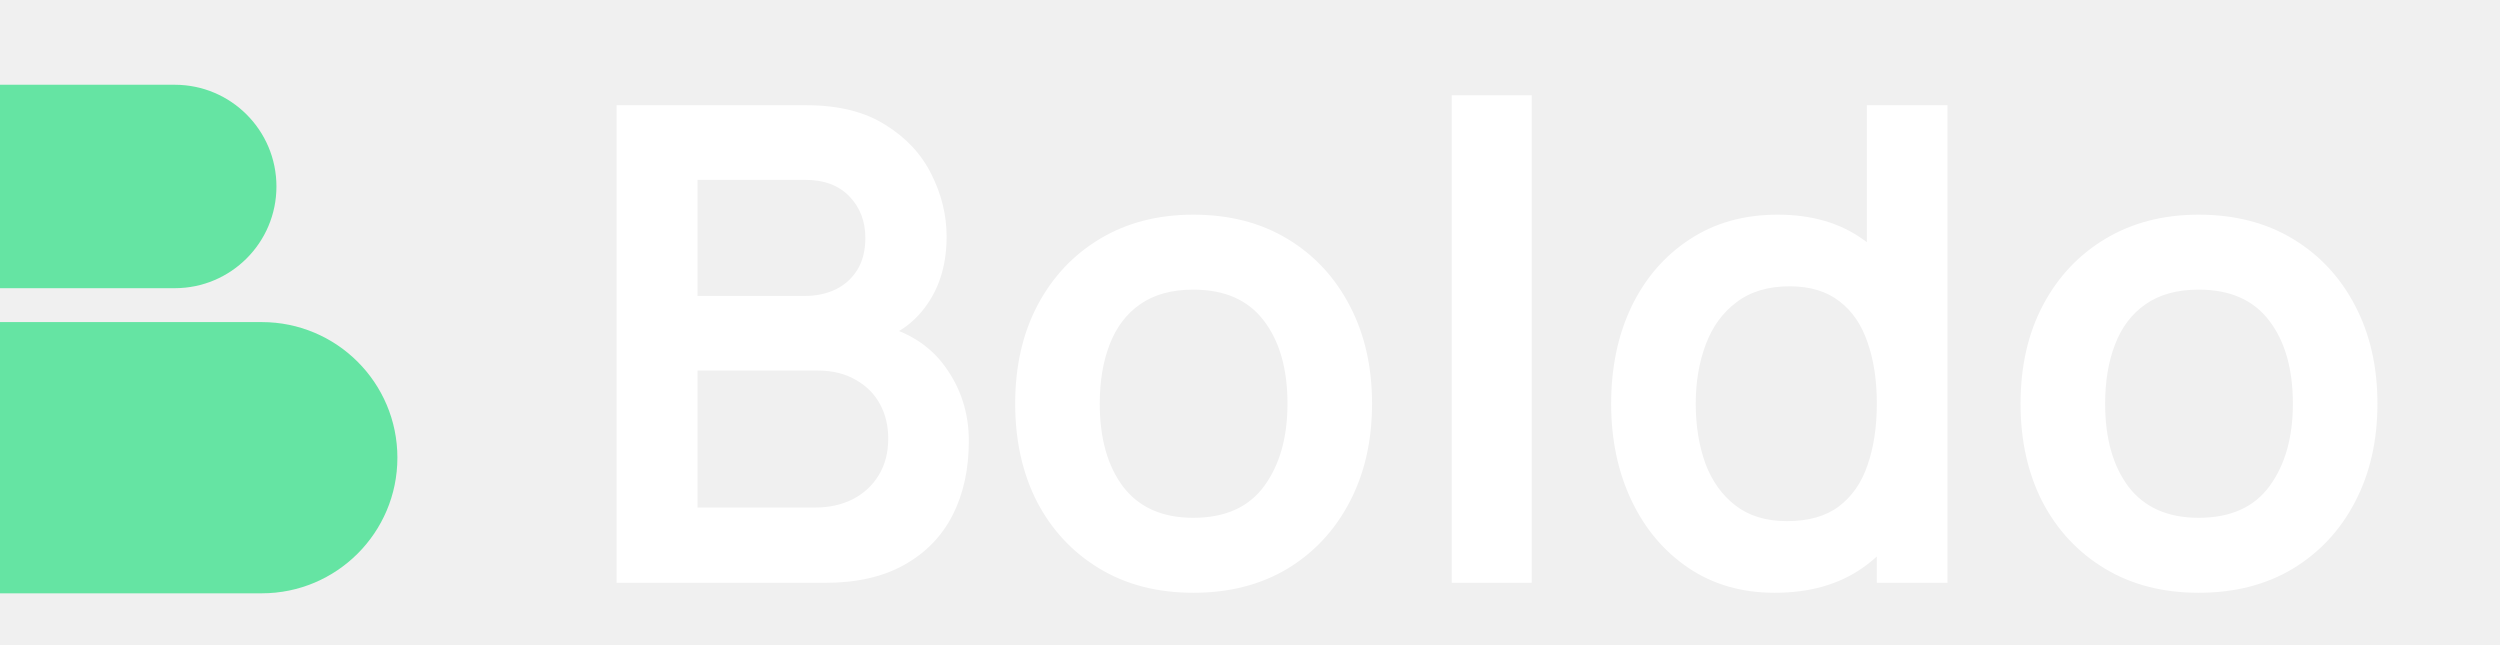
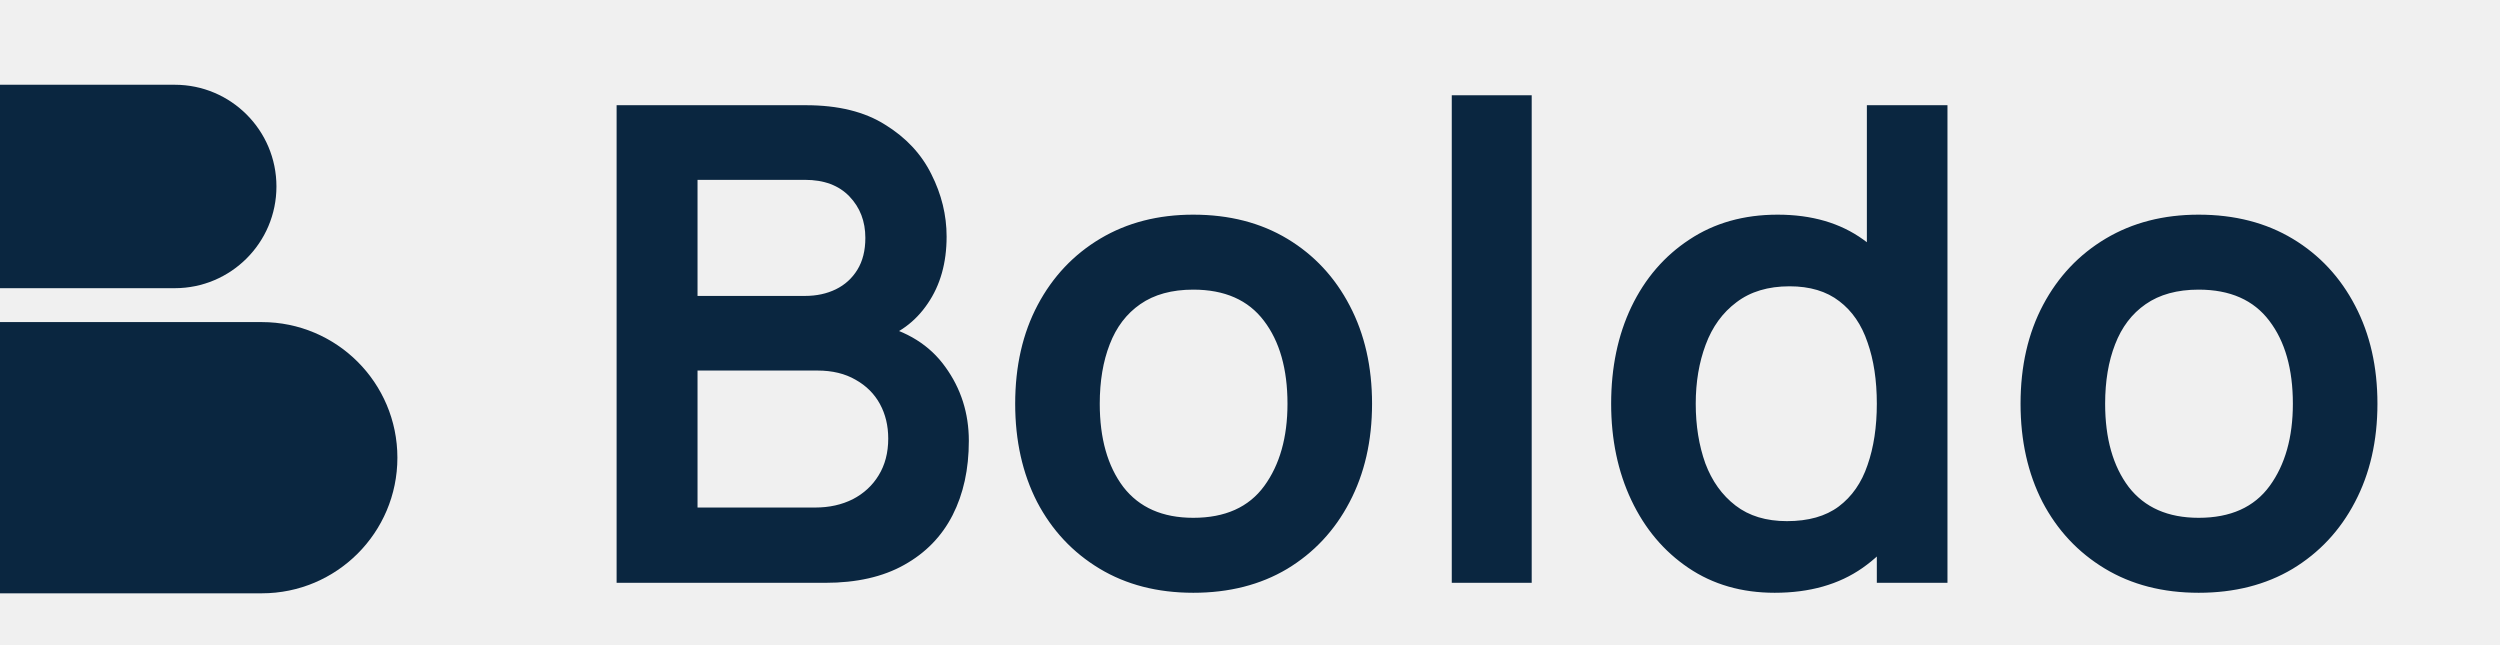
<svg xmlns="http://www.w3.org/2000/svg" width="163" height="42" viewBox="0 0 163 42" fill="none">
-   <path d="M40.203 38V6.86H52.55C54.655 6.86 56.378 7.285 57.719 8.136C59.074 8.972 60.076 10.046 60.725 11.358C61.388 12.67 61.719 14.025 61.719 15.424C61.719 17.139 61.309 18.595 60.487 19.792C59.679 20.988 58.577 21.796 57.178 22.214V21.133C59.139 21.579 60.624 22.509 61.633 23.922C62.657 25.335 63.168 26.942 63.168 28.744C63.168 30.59 62.815 32.205 62.109 33.589C61.402 34.972 60.35 36.054 58.951 36.832C57.567 37.611 55.852 38 53.805 38H40.203ZM45.479 33.091H53.156C54.064 33.091 54.879 32.911 55.6 32.55C56.32 32.176 56.883 31.657 57.286 30.994C57.704 30.316 57.913 29.516 57.913 28.593C57.913 27.757 57.733 27.007 57.373 26.344C57.012 25.681 56.486 25.155 55.794 24.765C55.102 24.362 54.273 24.16 53.307 24.16H45.479V33.091ZM45.479 19.294H52.486C53.235 19.294 53.906 19.15 54.497 18.862C55.088 18.573 55.556 18.148 55.902 17.586C56.248 17.024 56.421 16.332 56.421 15.51C56.421 14.429 56.075 13.528 55.383 12.807C54.691 12.086 53.725 11.726 52.486 11.726H45.479V19.294ZM77.802 38.649C75.467 38.649 73.427 38.123 71.683 37.07C69.938 36.018 68.583 34.569 67.617 32.724C66.665 30.864 66.19 28.73 66.19 26.323C66.19 23.872 66.68 21.724 67.66 19.878C68.641 18.033 70.003 16.591 71.747 15.553C73.492 14.515 75.51 13.996 77.802 13.996C80.152 13.996 82.199 14.523 83.944 15.575C85.688 16.627 87.043 18.083 88.009 19.943C88.975 21.788 89.458 23.915 89.458 26.323C89.458 28.744 88.968 30.885 87.988 32.745C87.022 34.59 85.667 36.039 83.922 37.092C82.178 38.13 80.138 38.649 77.802 38.649ZM77.802 33.761C79.878 33.761 81.421 33.069 82.43 31.686C83.439 30.302 83.944 28.514 83.944 26.323C83.944 24.059 83.432 22.257 82.409 20.916C81.385 19.561 79.85 18.884 77.802 18.884C76.404 18.884 75.251 19.201 74.342 19.835C73.448 20.455 72.785 21.327 72.353 22.452C71.92 23.562 71.704 24.852 71.704 26.323C71.704 28.586 72.216 30.395 73.24 31.75C74.278 33.091 75.798 33.761 77.802 33.761ZM94.655 38V6.211H99.867V38H94.655ZM115.708 38.649C113.56 38.649 111.686 38.108 110.086 37.027C108.486 35.946 107.246 34.475 106.366 32.615C105.487 30.756 105.047 28.658 105.047 26.323C105.047 23.958 105.487 21.853 106.366 20.008C107.26 18.148 108.522 16.685 110.151 15.618C111.78 14.537 113.697 13.996 115.903 13.996C118.123 13.996 119.983 14.537 121.482 15.618C122.996 16.685 124.142 18.148 124.921 20.008C125.699 21.868 126.088 23.973 126.088 26.323C126.088 28.644 125.699 30.741 124.921 32.615C124.142 34.475 122.981 35.946 121.439 37.027C119.896 38.108 117.986 38.649 115.708 38.649ZM116.508 33.978C117.907 33.978 119.031 33.661 119.882 33.026C120.747 32.377 121.374 31.477 121.763 30.323C122.167 29.17 122.369 27.836 122.369 26.323C122.369 24.794 122.167 23.461 121.763 22.322C121.374 21.169 120.761 20.275 119.925 19.64C119.089 18.992 118.008 18.667 116.681 18.667C115.283 18.667 114.13 19.013 113.221 19.705C112.313 20.383 111.643 21.305 111.21 22.473C110.778 23.627 110.562 24.91 110.562 26.323C110.562 27.75 110.771 29.047 111.189 30.215C111.621 31.368 112.277 32.284 113.157 32.961C114.036 33.639 115.153 33.978 116.508 33.978ZM122.369 38V21.608H121.72V6.86H126.975V38H122.369ZM143.353 38.649C141.018 38.649 138.978 38.123 137.233 37.07C135.489 36.018 134.134 34.569 133.168 32.724C132.216 30.864 131.74 28.73 131.74 26.323C131.74 23.872 132.231 21.724 133.211 19.878C134.191 18.033 135.554 16.591 137.298 15.553C139.043 14.515 141.061 13.996 143.353 13.996C145.703 13.996 147.75 14.523 149.495 15.575C151.239 16.627 152.594 18.083 153.56 19.943C154.526 21.788 155.009 23.915 155.009 26.323C155.009 28.744 154.519 30.885 153.538 32.745C152.573 34.59 151.217 36.039 149.473 37.092C147.729 38.13 145.689 38.649 143.353 38.649ZM143.353 33.761C145.429 33.761 146.972 33.069 147.981 31.686C148.99 30.302 149.495 28.514 149.495 26.323C149.495 24.059 148.983 22.257 147.959 20.916C146.936 19.561 145.4 18.884 143.353 18.884C141.955 18.884 140.801 19.201 139.893 19.835C138.999 20.455 138.336 21.327 137.904 22.452C137.471 23.562 137.255 24.852 137.255 26.323C137.255 28.586 137.767 30.395 138.79 31.75C139.828 33.091 141.349 33.761 143.353 33.761Z" fill="white" />
-   <path d="M0 21H17.068C21.951 21 25.91 24.959 25.91 29.842V29.842C25.91 34.725 21.951 38.684 17.068 38.684H0V21Z" fill="#65E4A3" />
-   <path d="M0 5.526H11.393C15.055 5.526 18.024 8.495 18.024 12.158V12.158C18.024 15.82 15.055 18.79 11.393 18.79H0V5.526Z" fill="#65E4A3" />
+   <path d="M40.203 38V6.86H52.55C54.655 6.86 56.378 7.285 57.719 8.136C59.074 8.972 60.076 10.046 60.725 11.358C61.388 12.67 61.719 14.025 61.719 15.424C61.719 17.139 61.309 18.595 60.487 19.792C59.679 20.988 58.577 21.796 57.178 22.214V21.133C59.139 21.579 60.624 22.509 61.633 23.922C62.657 25.335 63.168 26.942 63.168 28.744C63.168 30.59 62.815 32.205 62.109 33.589C61.402 34.972 60.35 36.054 58.951 36.832C57.567 37.611 55.852 38 53.805 38H40.203ZM45.479 33.091H53.156C54.064 33.091 54.879 32.911 55.6 32.55C56.32 32.176 56.883 31.657 57.286 30.994C57.704 30.316 57.913 29.516 57.913 28.593C57.913 27.757 57.733 27.007 57.373 26.344C57.012 25.681 56.486 25.155 55.794 24.765C55.102 24.362 54.273 24.16 53.307 24.16H45.479V33.091ZM45.479 19.294H52.486C53.235 19.294 53.906 19.15 54.497 18.862C55.088 18.573 55.556 18.148 55.902 17.586C56.248 17.024 56.421 16.332 56.421 15.51C56.421 14.429 56.075 13.528 55.383 12.807C54.691 12.086 53.725 11.726 52.486 11.726H45.479V19.294ZM77.802 38.649C75.467 38.649 73.427 38.123 71.683 37.07C69.938 36.018 68.583 34.569 67.617 32.724C66.665 30.864 66.19 28.73 66.19 26.323C66.19 23.872 66.68 21.724 67.66 19.878C68.641 18.033 70.003 16.591 71.747 15.553C73.492 14.515 75.51 13.996 77.802 13.996C80.152 13.996 82.199 14.523 83.944 15.575C85.688 16.627 87.043 18.083 88.009 19.943C88.975 21.788 89.458 23.915 89.458 26.323C89.458 28.744 88.968 30.885 87.988 32.745C87.022 34.59 85.667 36.039 83.922 37.092C82.178 38.13 80.138 38.649 77.802 38.649ZM77.802 33.761C79.878 33.761 81.421 33.069 82.43 31.686C83.439 30.302 83.944 28.514 83.944 26.323C83.944 24.059 83.432 22.257 82.409 20.916C81.385 19.561 79.85 18.884 77.802 18.884C76.404 18.884 75.251 19.201 74.342 19.835C73.448 20.455 72.785 21.327 72.353 22.452C71.92 23.562 71.704 24.852 71.704 26.323C71.704 28.586 72.216 30.395 73.24 31.75C74.278 33.091 75.798 33.761 77.802 33.761ZM94.655 38V6.211H99.867V38H94.655ZM115.708 38.649C113.56 38.649 111.686 38.108 110.086 37.027C108.486 35.946 107.246 34.475 106.366 32.615C105.487 30.756 105.047 28.658 105.047 26.323C105.047 23.958 105.487 21.853 106.366 20.008C107.26 18.148 108.522 16.685 110.151 15.618C111.78 14.537 113.697 13.996 115.903 13.996C118.123 13.996 119.983 14.537 121.482 15.618C122.996 16.685 124.142 18.148 124.921 20.008C125.699 21.868 126.088 23.973 126.088 26.323C126.088 28.644 125.699 30.741 124.921 32.615C124.142 34.475 122.981 35.946 121.439 37.027C119.896 38.108 117.986 38.649 115.708 38.649ZM116.508 33.978C117.907 33.978 119.031 33.661 119.882 33.026C120.747 32.377 121.374 31.477 121.763 30.323C122.167 29.17 122.369 27.836 122.369 26.323C122.369 24.794 122.167 23.461 121.763 22.322C121.374 21.169 120.761 20.275 119.925 19.64C119.089 18.992 118.008 18.667 116.681 18.667C115.283 18.667 114.13 19.013 113.221 19.705C112.313 20.383 111.643 21.305 111.21 22.473C110.778 23.627 110.562 24.91 110.562 26.323C110.562 27.75 110.771 29.047 111.189 30.215C111.621 31.368 112.277 32.284 113.157 32.961C114.036 33.639 115.153 33.978 116.508 33.978ZM122.369 38V21.608H121.72V6.86H126.975V38H122.369ZM143.353 38.649C141.018 38.649 138.978 38.123 137.233 37.07C135.489 36.018 134.134 34.569 133.168 32.724C132.216 30.864 131.74 28.73 131.74 26.323C131.74 23.872 132.231 21.724 133.211 19.878C134.191 18.033 135.554 16.591 137.298 15.553C139.043 14.515 141.061 13.996 143.353 13.996C145.703 13.996 147.75 14.523 149.495 15.575C151.239 16.627 152.594 18.083 153.56 19.943C154.526 21.788 155.009 23.915 155.009 26.323C155.009 28.744 154.519 30.885 153.538 32.745C152.573 34.59 151.217 36.039 149.473 37.092C147.729 38.13 145.689 38.649 143.353 38.649ZM143.353 33.761C145.429 33.761 146.972 33.069 147.981 31.686C148.99 30.302 149.495 28.514 149.495 26.323C149.495 24.059 148.983 22.257 147.959 20.916C146.936 19.561 145.4 18.884 143.353 18.884C141.955 18.884 140.801 19.201 139.893 19.835C138.999 20.455 138.336 21.327 137.904 22.452C137.471 23.562 137.255 24.852 137.255 26.323C137.255 28.586 137.767 30.395 138.79 31.75C139.828 33.091 141.349 33.761 143.353 33.761Z" fill="#0A2640" />
+   <path d="M0 21H17.068C21.951 21 25.91 24.959 25.91 29.842C25.91 34.725 21.951 38.684 17.068 38.684H0V21Z" fill="#0A2640" />
+   <path d="M0 5.526H11.393C15.055 5.526 18.024 8.495 18.024 12.158C18.024 15.82 15.055 18.79 11.393 18.79H0V5.526Z" fill="#0A2640" />
</svg>
